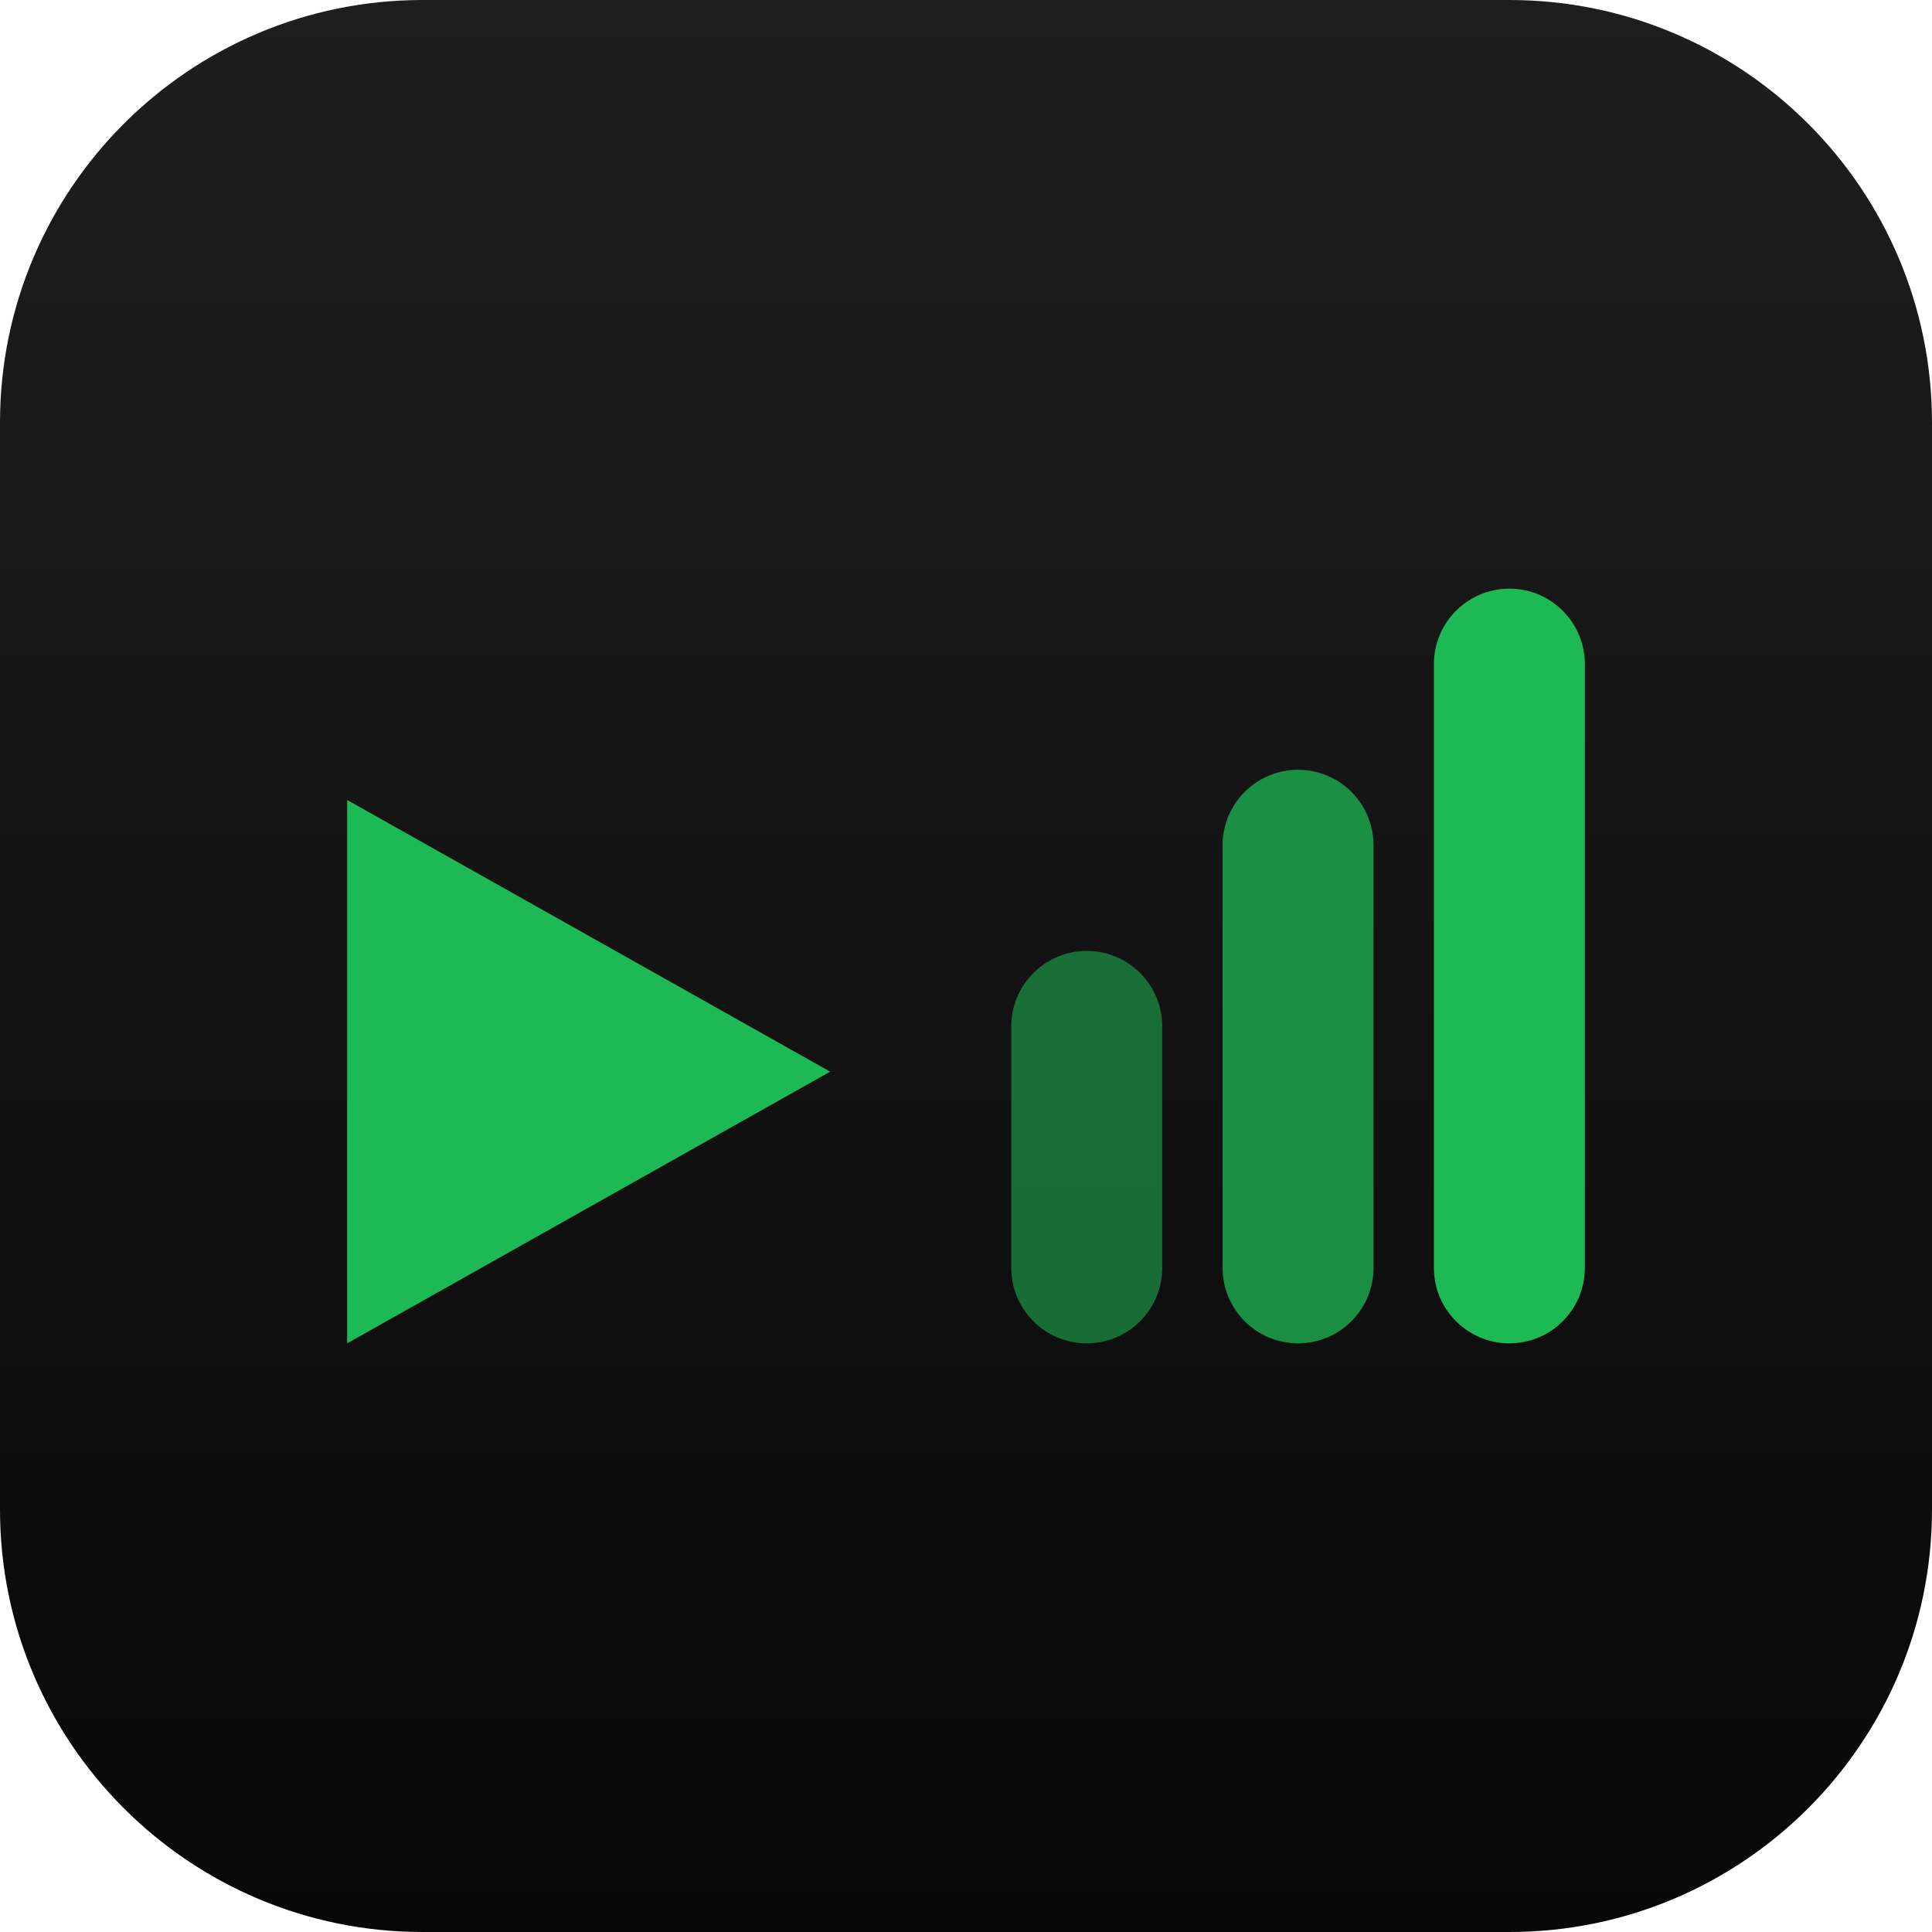
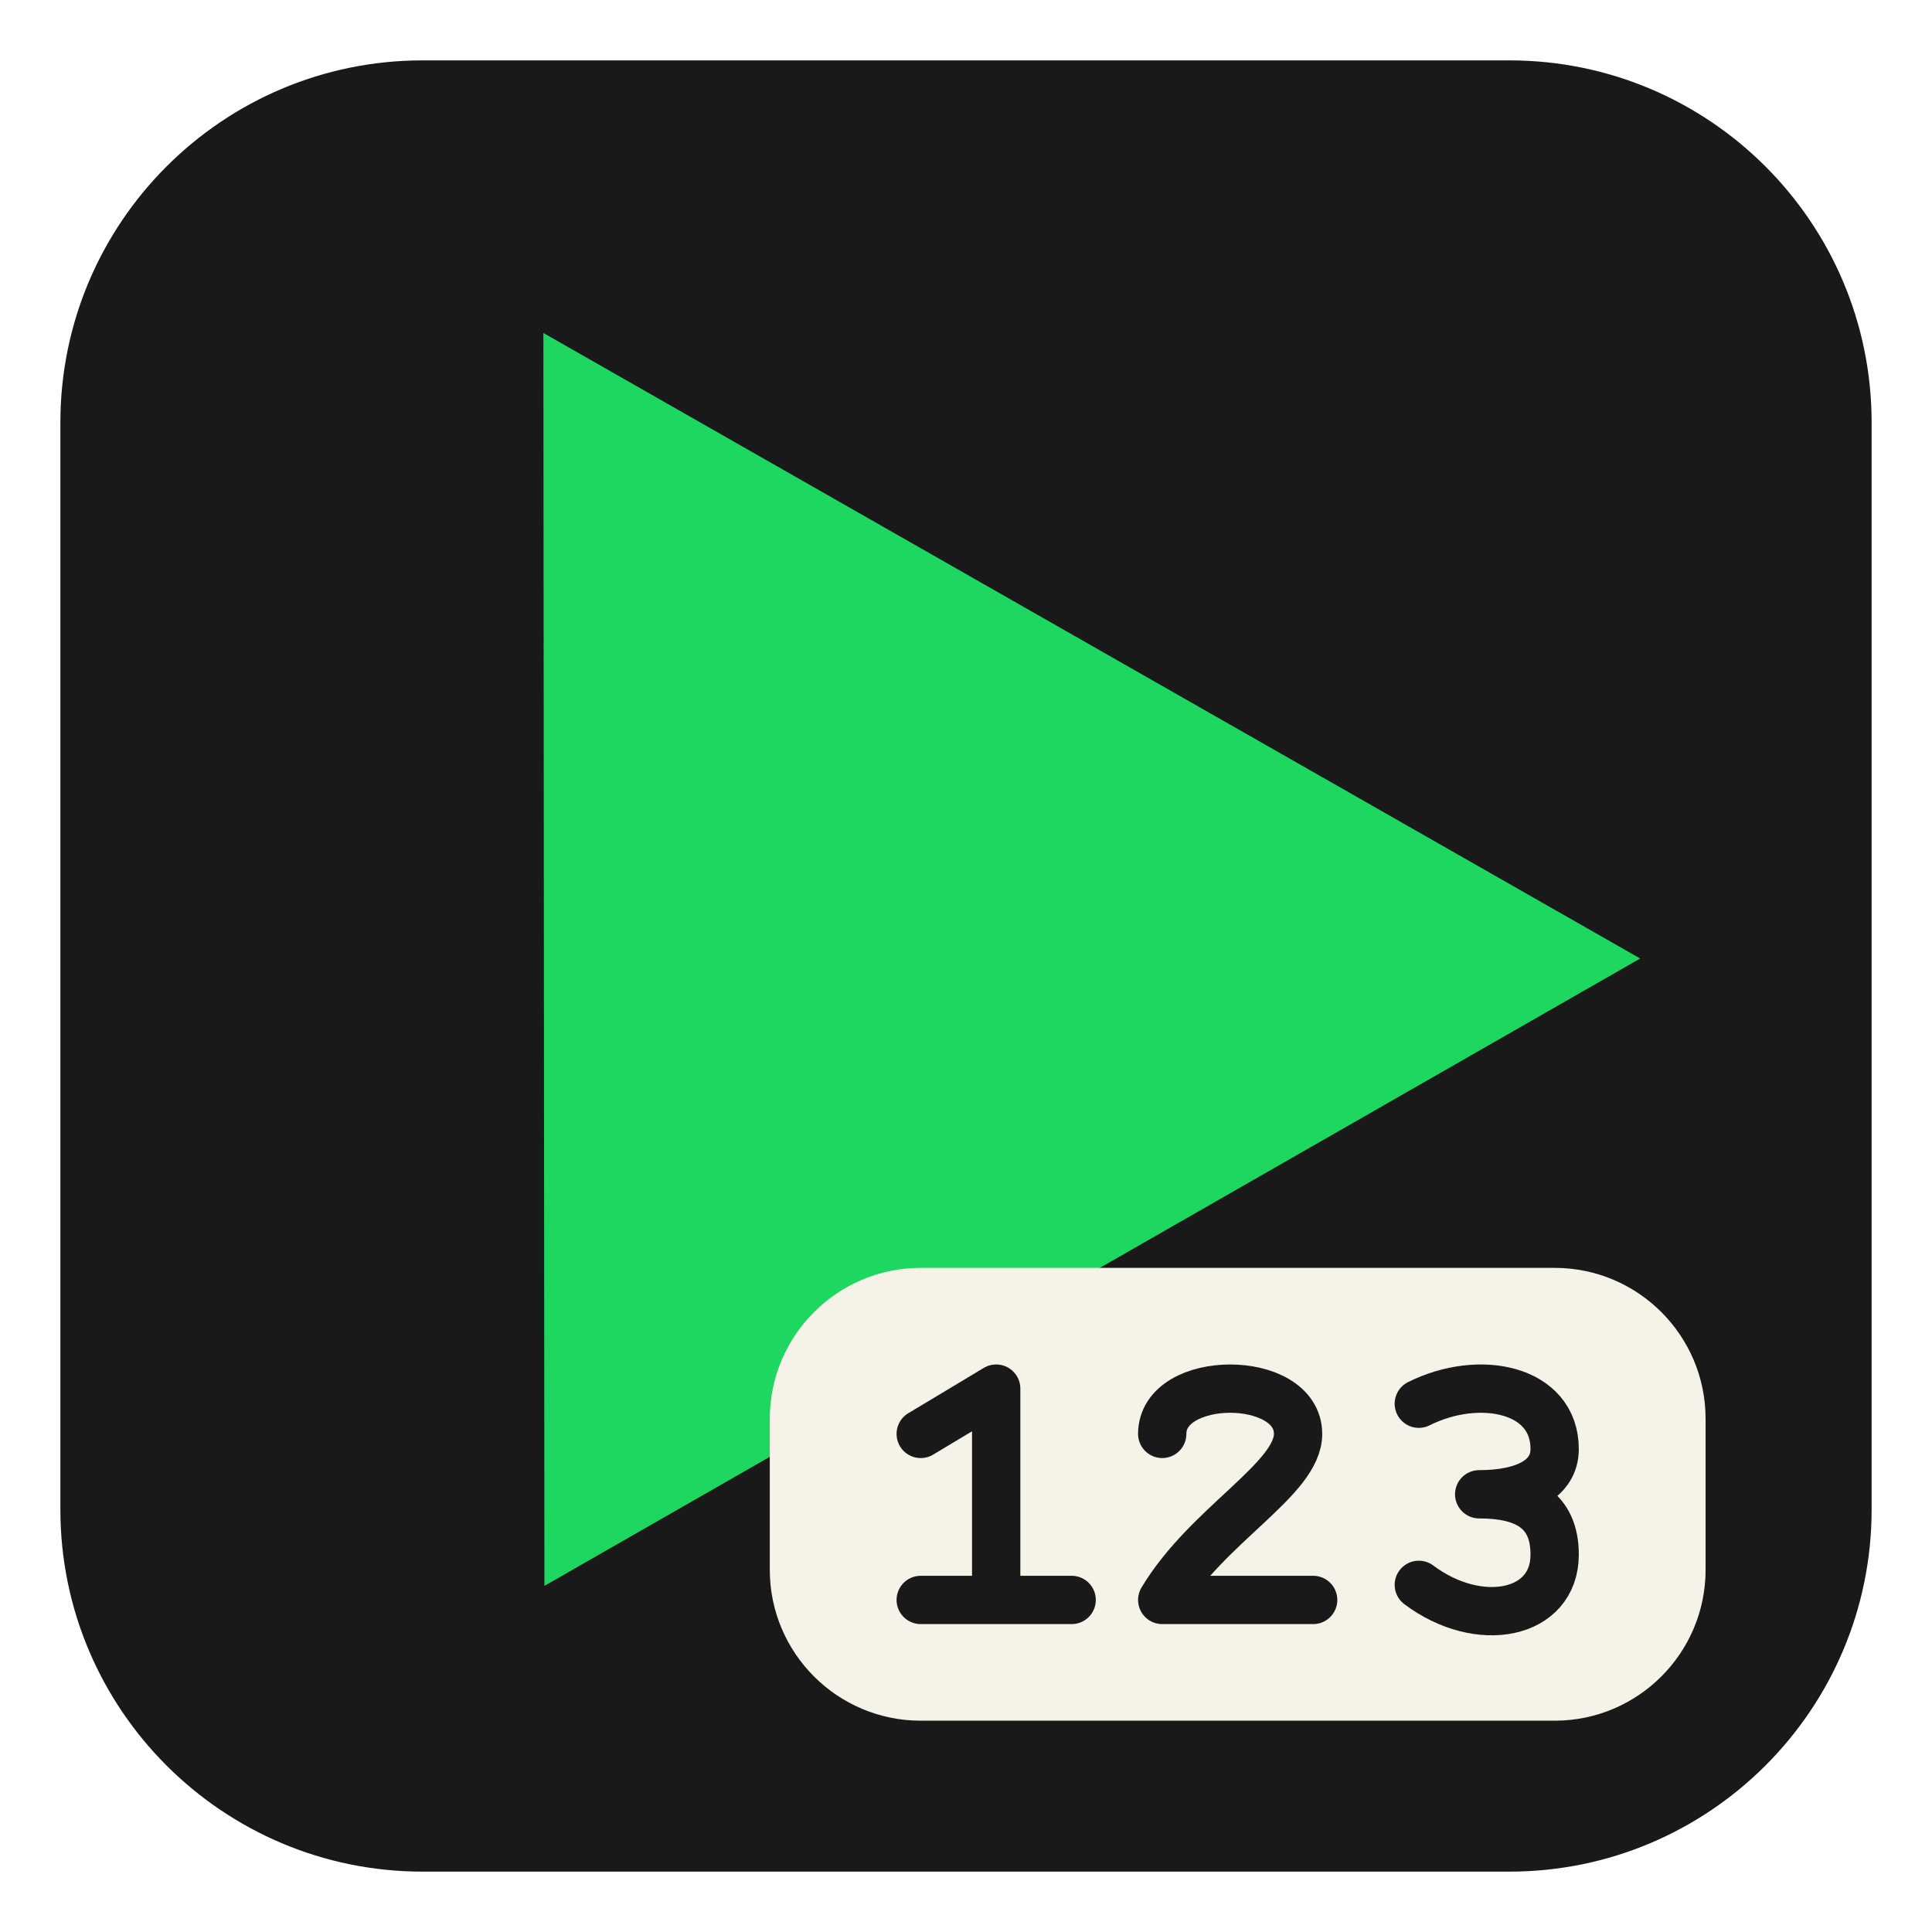
- <svg xmlns="http://www.w3.org/2000/svg" width="128" height="128" viewBox="0 0 128 128" role="img" aria-label="Play Counts for Spotify">
-   <defs>
-     <linearGradient id="bg" x1="0" y1="0" x2="0" y2="1">
-       <stop offset="0" stop-color="#1e1e1e" />
-       <stop offset="1" stop-color="#080808" />
-     </linearGradient>
-   </defs>
-   <rect width="128" height="128" rx="28" fill="url(#bg)" />
-   <g fill="#1db954">
-     <rect x="67" y="63" width="10" height="26" rx="5" opacity="0.55" />
-     <rect x="81" y="51" width="10" height="38" rx="5" opacity="0.75" />
-     <rect x="95" y="39" width="10" height="50" rx="5" />
-     <path d="M23 53 L55 71 L23 89 Z" />
-   </g>
+ <svg xmlns="http://www.w3.org/2000/svg" width="128" height="128" viewBox="0 0 128 128" fill="none">
+   <path d="M28 4H100C113.25 4 124 14.75 124 28V100C124 113.25 113.25 124 100 124H28C14.75 124 4 113.25 4 100V28C4 14.75 14.75 4 28 4Z" fill="#191919" />
+   <path d="M36 22.061L108.666 63.503L36.069 105.067L36 22.061Z" fill="#1ED760" />
+   <path d="M61 84H103C108.52 84 113 88.48 113 94V104C113 109.52 108.52 114 103 114H61C55.48 114 51 109.52 51 104V94C51 88.48 55.48 84 61 84Z" fill="#F5F2E8" />
+   <path d="M61 95L66 92V106M66 106H61M66 106H71" stroke-width="3.2" stroke-linecap="round" stroke-linejoin="round" stroke="#191919" />
+   <path d="M77 95C77 91 86 91 86 95C86 98 80 101 77 106H87" stroke-width="3.2" stroke-linecap="round" stroke-linejoin="round" stroke="#191919" />
+   <path d="M94 93C98 91 103 92 103 96C103 98 101 99 98 99C101 99 103 100 103 103C103 107 98 108 94 105" stroke-width="3.2" stroke-linecap="round" stroke-linejoin="round" stroke="#191919" />
</svg>
